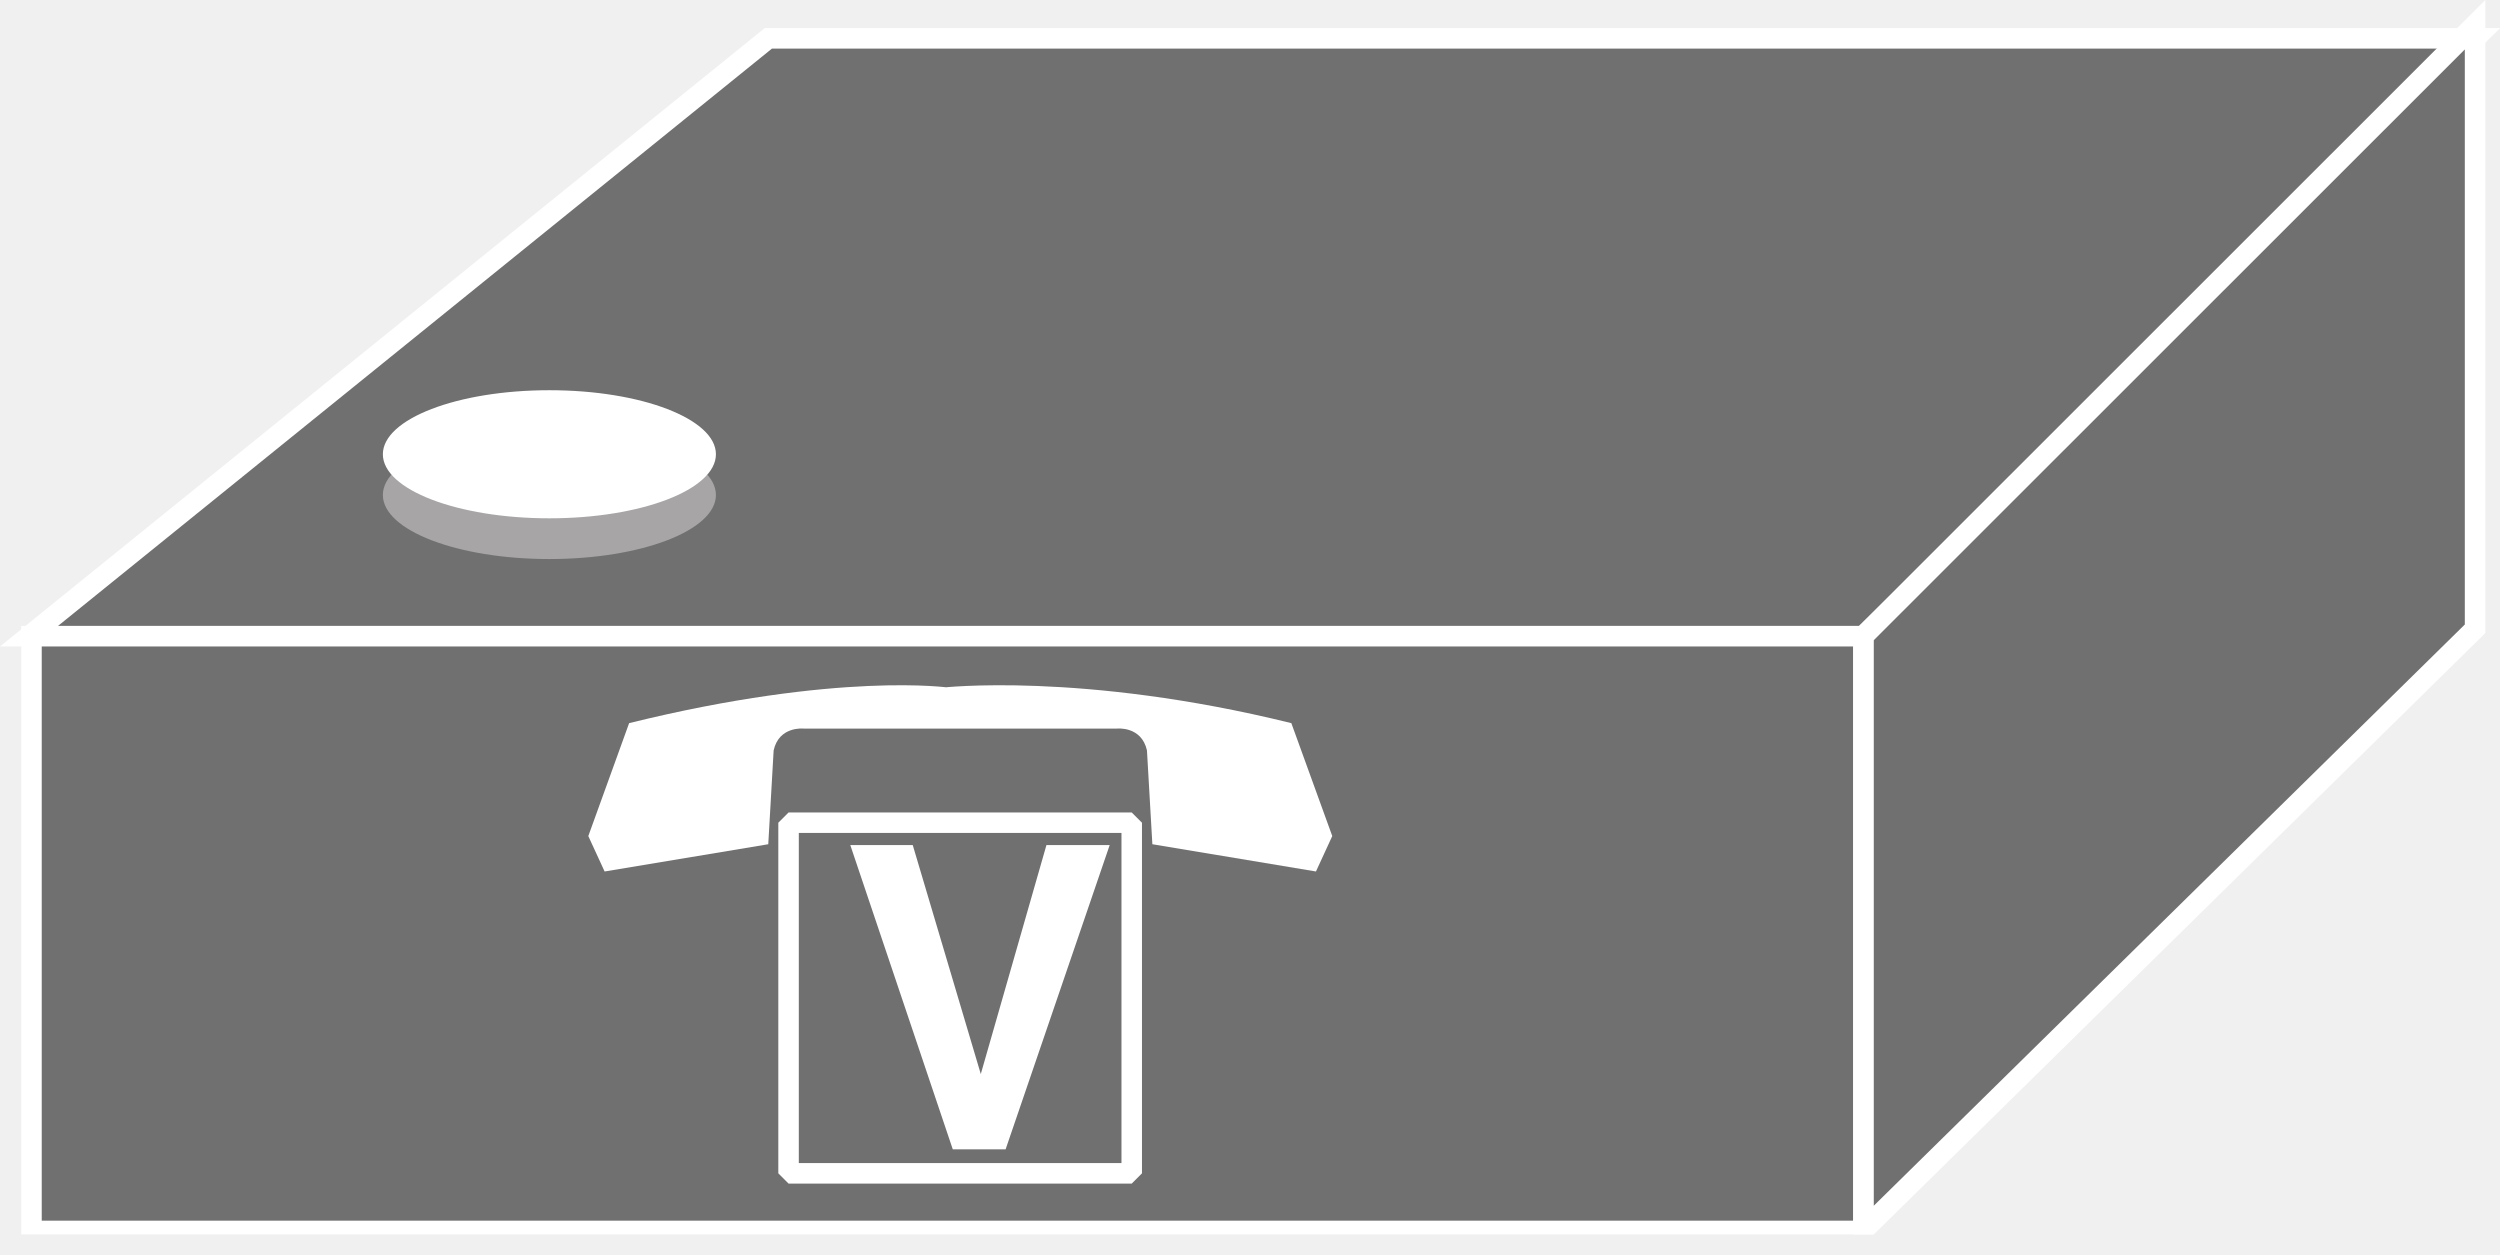
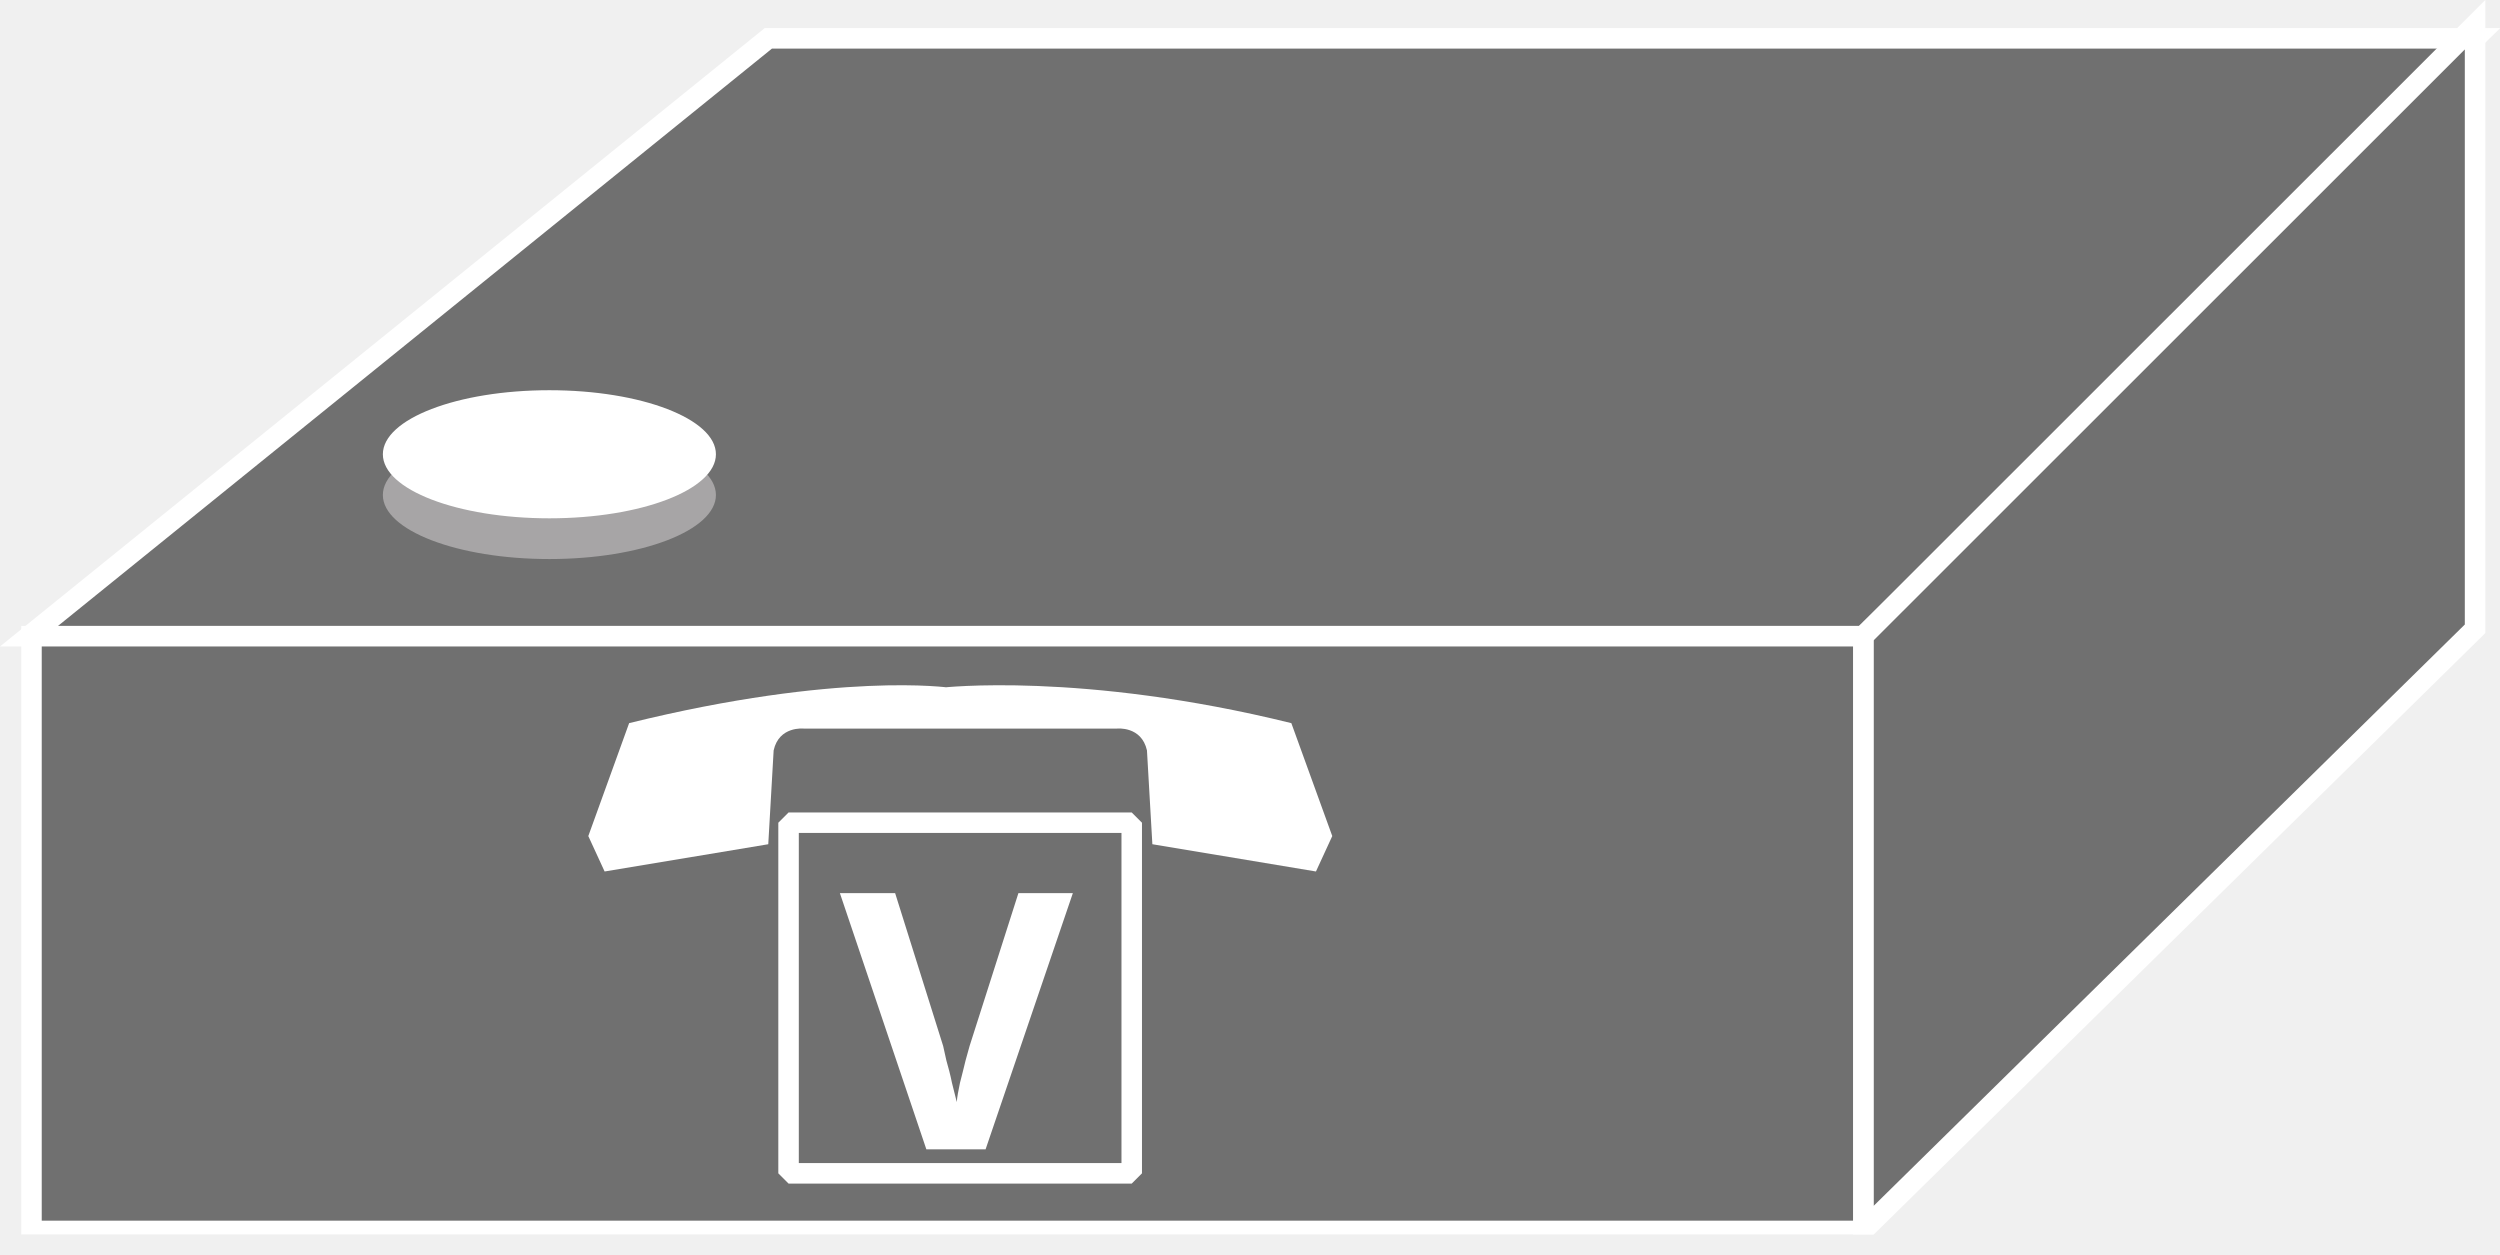
<svg xmlns="http://www.w3.org/2000/svg" viewBox="0 0 65.053 32.653" height="32.653" width="65.053" xml:space="preserve" id="svg2" version="1.1">
  <defs id="defs6">
    <clipPath id="clipPath20" clipPathUnits="userSpaceOnUse">
      <path id="path18" d="M 0,4 V 245 H 488 V 4 Z" />
    </clipPath>
  </defs>
  <g transform="matrix(1.333333,0,0,-1.333333,0,32.65333)" id="g10">
    <g transform="scale(0.1)" id="g12">
      <g id="g14">
        <g clip-path="url(#clipPath20)" id="g16">
          <path id="path22" style="fill:#707070;fill-opacity:1;fill-rule:nonzero;stroke:none" d="M 5.656,120.738 149.949,237.418 H 483.031 L 363.637,120.738 H 5.656" />
          <path id="path24" style="fill:none;stroke:#FFFFFF;stroke-width:4;stroke-linecap:butt;stroke-linejoin:miter;stroke-miterlimit:4;stroke-dasharray:none;stroke-opacity:1" d="M 5.656,120.738 149.949,237.418 H 483.031 L 363.637,120.738 Z" />
          <path id="path26" style="fill:#707070;fill-opacity:1;fill-rule:nonzero;stroke:none" d="M 363.637,4.773 483.031,122.184 V 240.082 L 363.637,120.738 V 4.773" />
          <path id="path28" style="fill:none;stroke:#FFFFFF;stroke-width:4;stroke-linecap:butt;stroke-linejoin:miter;stroke-miterlimit:4;stroke-dasharray:none;stroke-opacity:1" d="M 363.637,4.773 483.031,122.184 V 240.082 L 363.637,120.738 Z" />
          <path id="path30" style="fill:#707070;fill-opacity:1;fill-rule:nonzero;stroke:none" d="m 6.145,4.68 h 357.492 v 116.059 H 6.145 Z" />
          <path id="path32" style="fill:none;stroke:#FFFFFF;stroke-width:4;stroke-linecap:butt;stroke-linejoin:miter;stroke-miterlimit:4;stroke-dasharray:none;stroke-opacity:1" d="M 363.637,4.68 V 120.738 H 6.145 V 4.68 Z" />
          <path id="path34" style="fill:#FFFFFF;fill-opacity:1;fill-rule:nonzero;stroke:none" d="m 217.98,102.711 c 0,0 4.786,0.535 5.86,-4.258 l 1.055,-18.312 31.925,-5.32 3.184,6.914 -7.988,22.039 c -40.953,10.11 -68.278,6.915 -68.278,6.915 h 1.582 c 0,0 -21.558,3.195 -62.539,-6.915 l -7.968,-22.039 3.183,-6.914 31.938,5.32 1.05,18.312 c 1.055,4.793 5.864,4.258 5.864,4.258 h 61.132" />
          <path id="path36" style="fill:#707070;fill-opacity:1;fill-rule:nonzero;stroke:none" d="m 153.895,15.914 h 66.973 V 84.34 H 153.895 Z" />
          <path id="path38" style="fill:none;stroke:#FFFFFF;stroke-width:4;stroke-linecap:butt;stroke-linejoin:miter;stroke-miterlimit:1;stroke-dasharray:none;stroke-opacity:1" d="M 220.867,15.914 V 84.34 H 153.895 V 15.914 Z" />
          <g transform="scale(10)" id="g40">
-             <text id="text44" style="font-variant:normal;font-weight:bold;font-size:8.145px;font-family:Helvetica;-inkscape-font-specification:Helvetica-Bold;writing-mode:lr-tb;fill:#FFFFFF;fill-opacity:1;fill-rule:nonzero;stroke:none" transform="matrix(1,0,0,-1,16.391,2.06016)">
+             <text id="text44" style="font-variant:normal;font-weight:bold;font-size:7px;font-family:'Arial-BoldMT';fill:#FFFFFF;fill-opacity:1;" transform="matrix(1,0,0,-1,16.391,2.06016)">
              <tspan id="tspan42" y="0" x="0">V</tspan>
            </text>
          </g>
          <path id="path46" style="fill:#a7a5a6;fill-opacity:1;fill-rule:nonzero;stroke:none" d="m 139.719,148.297 c 0,-6.906 -14.555,-12.5 -32.5,-12.5 -17.95,0 -32.5,5.594 -32.5,12.5 0,6.902 14.551,12.5 32.5,12.5 17.945,0 32.5,-5.598 32.5,-12.5" />
          <path id="path48" style="fill:#FFFFFF;fill-opacity:1;fill-rule:nonzero;stroke:none" d="m 139.719,156.246 c 0,-6.906 -14.555,-12.5 -32.5,-12.5 -17.95,0 -32.5,5.594 -32.5,12.5 0,6.902 14.551,12.5 32.5,12.5 17.945,0 32.5,-5.598 32.5,-12.5" />
        </g>
      </g>
    </g>
  </g>
</svg>
